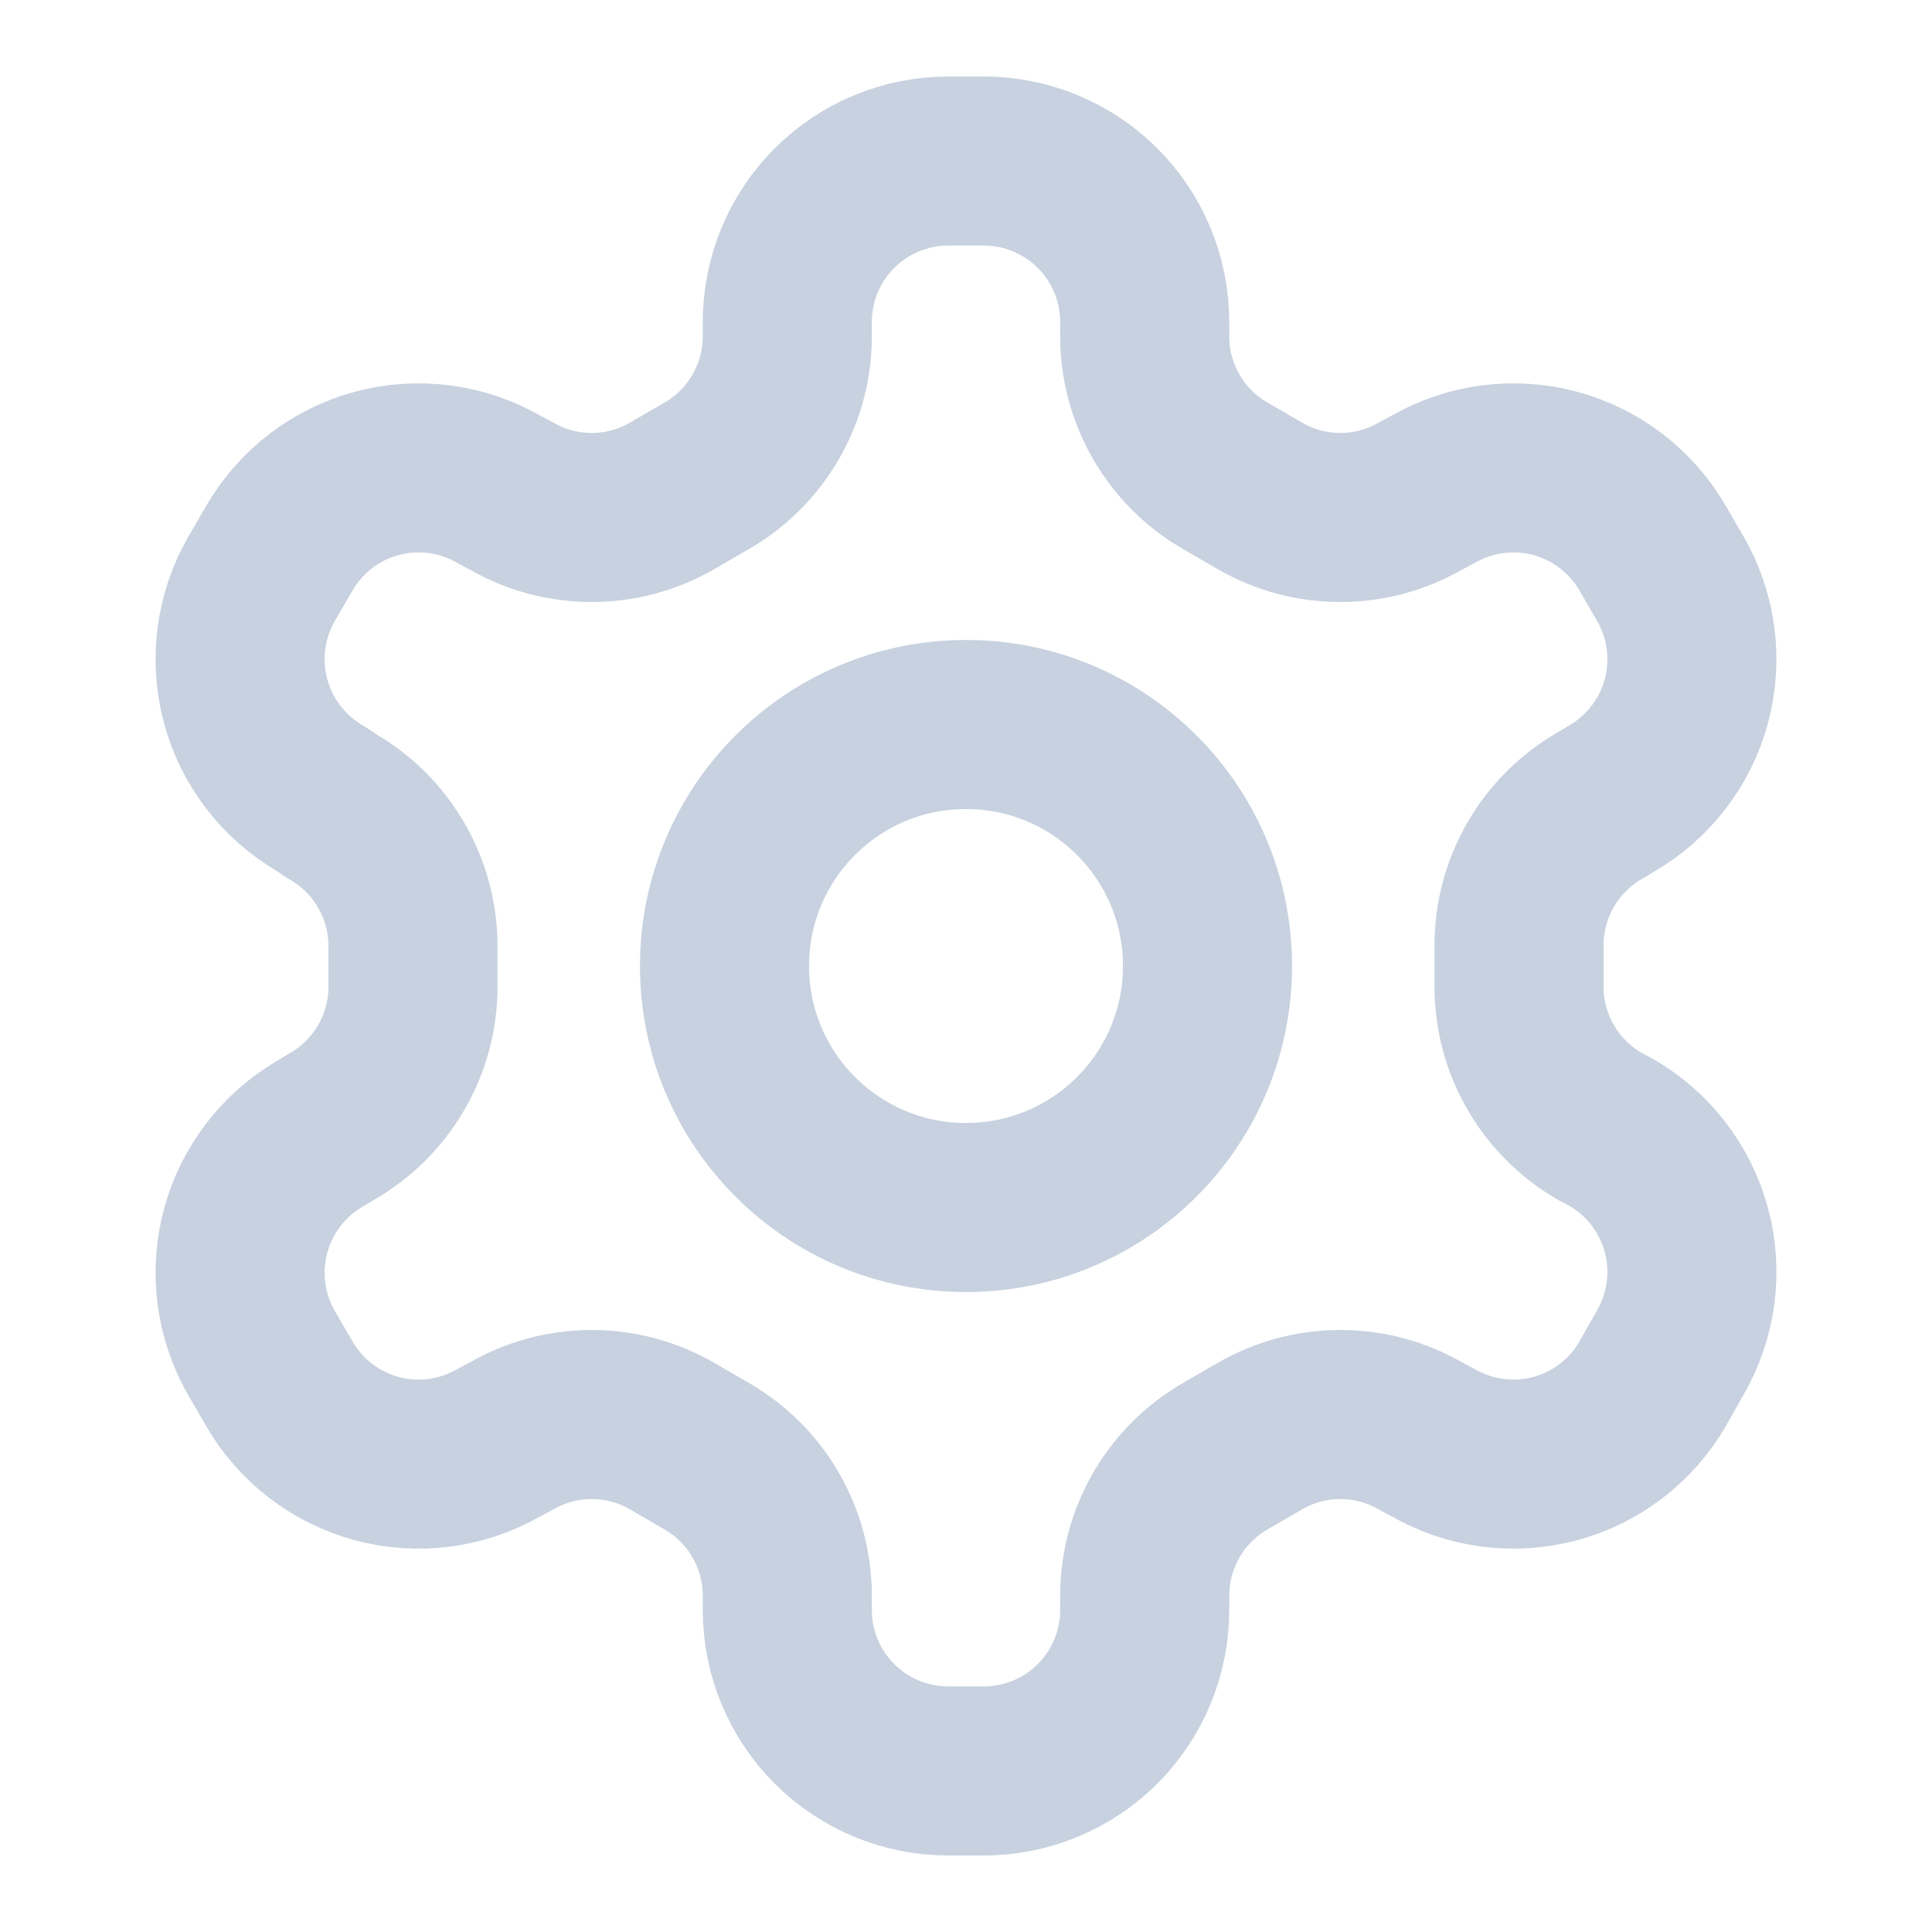
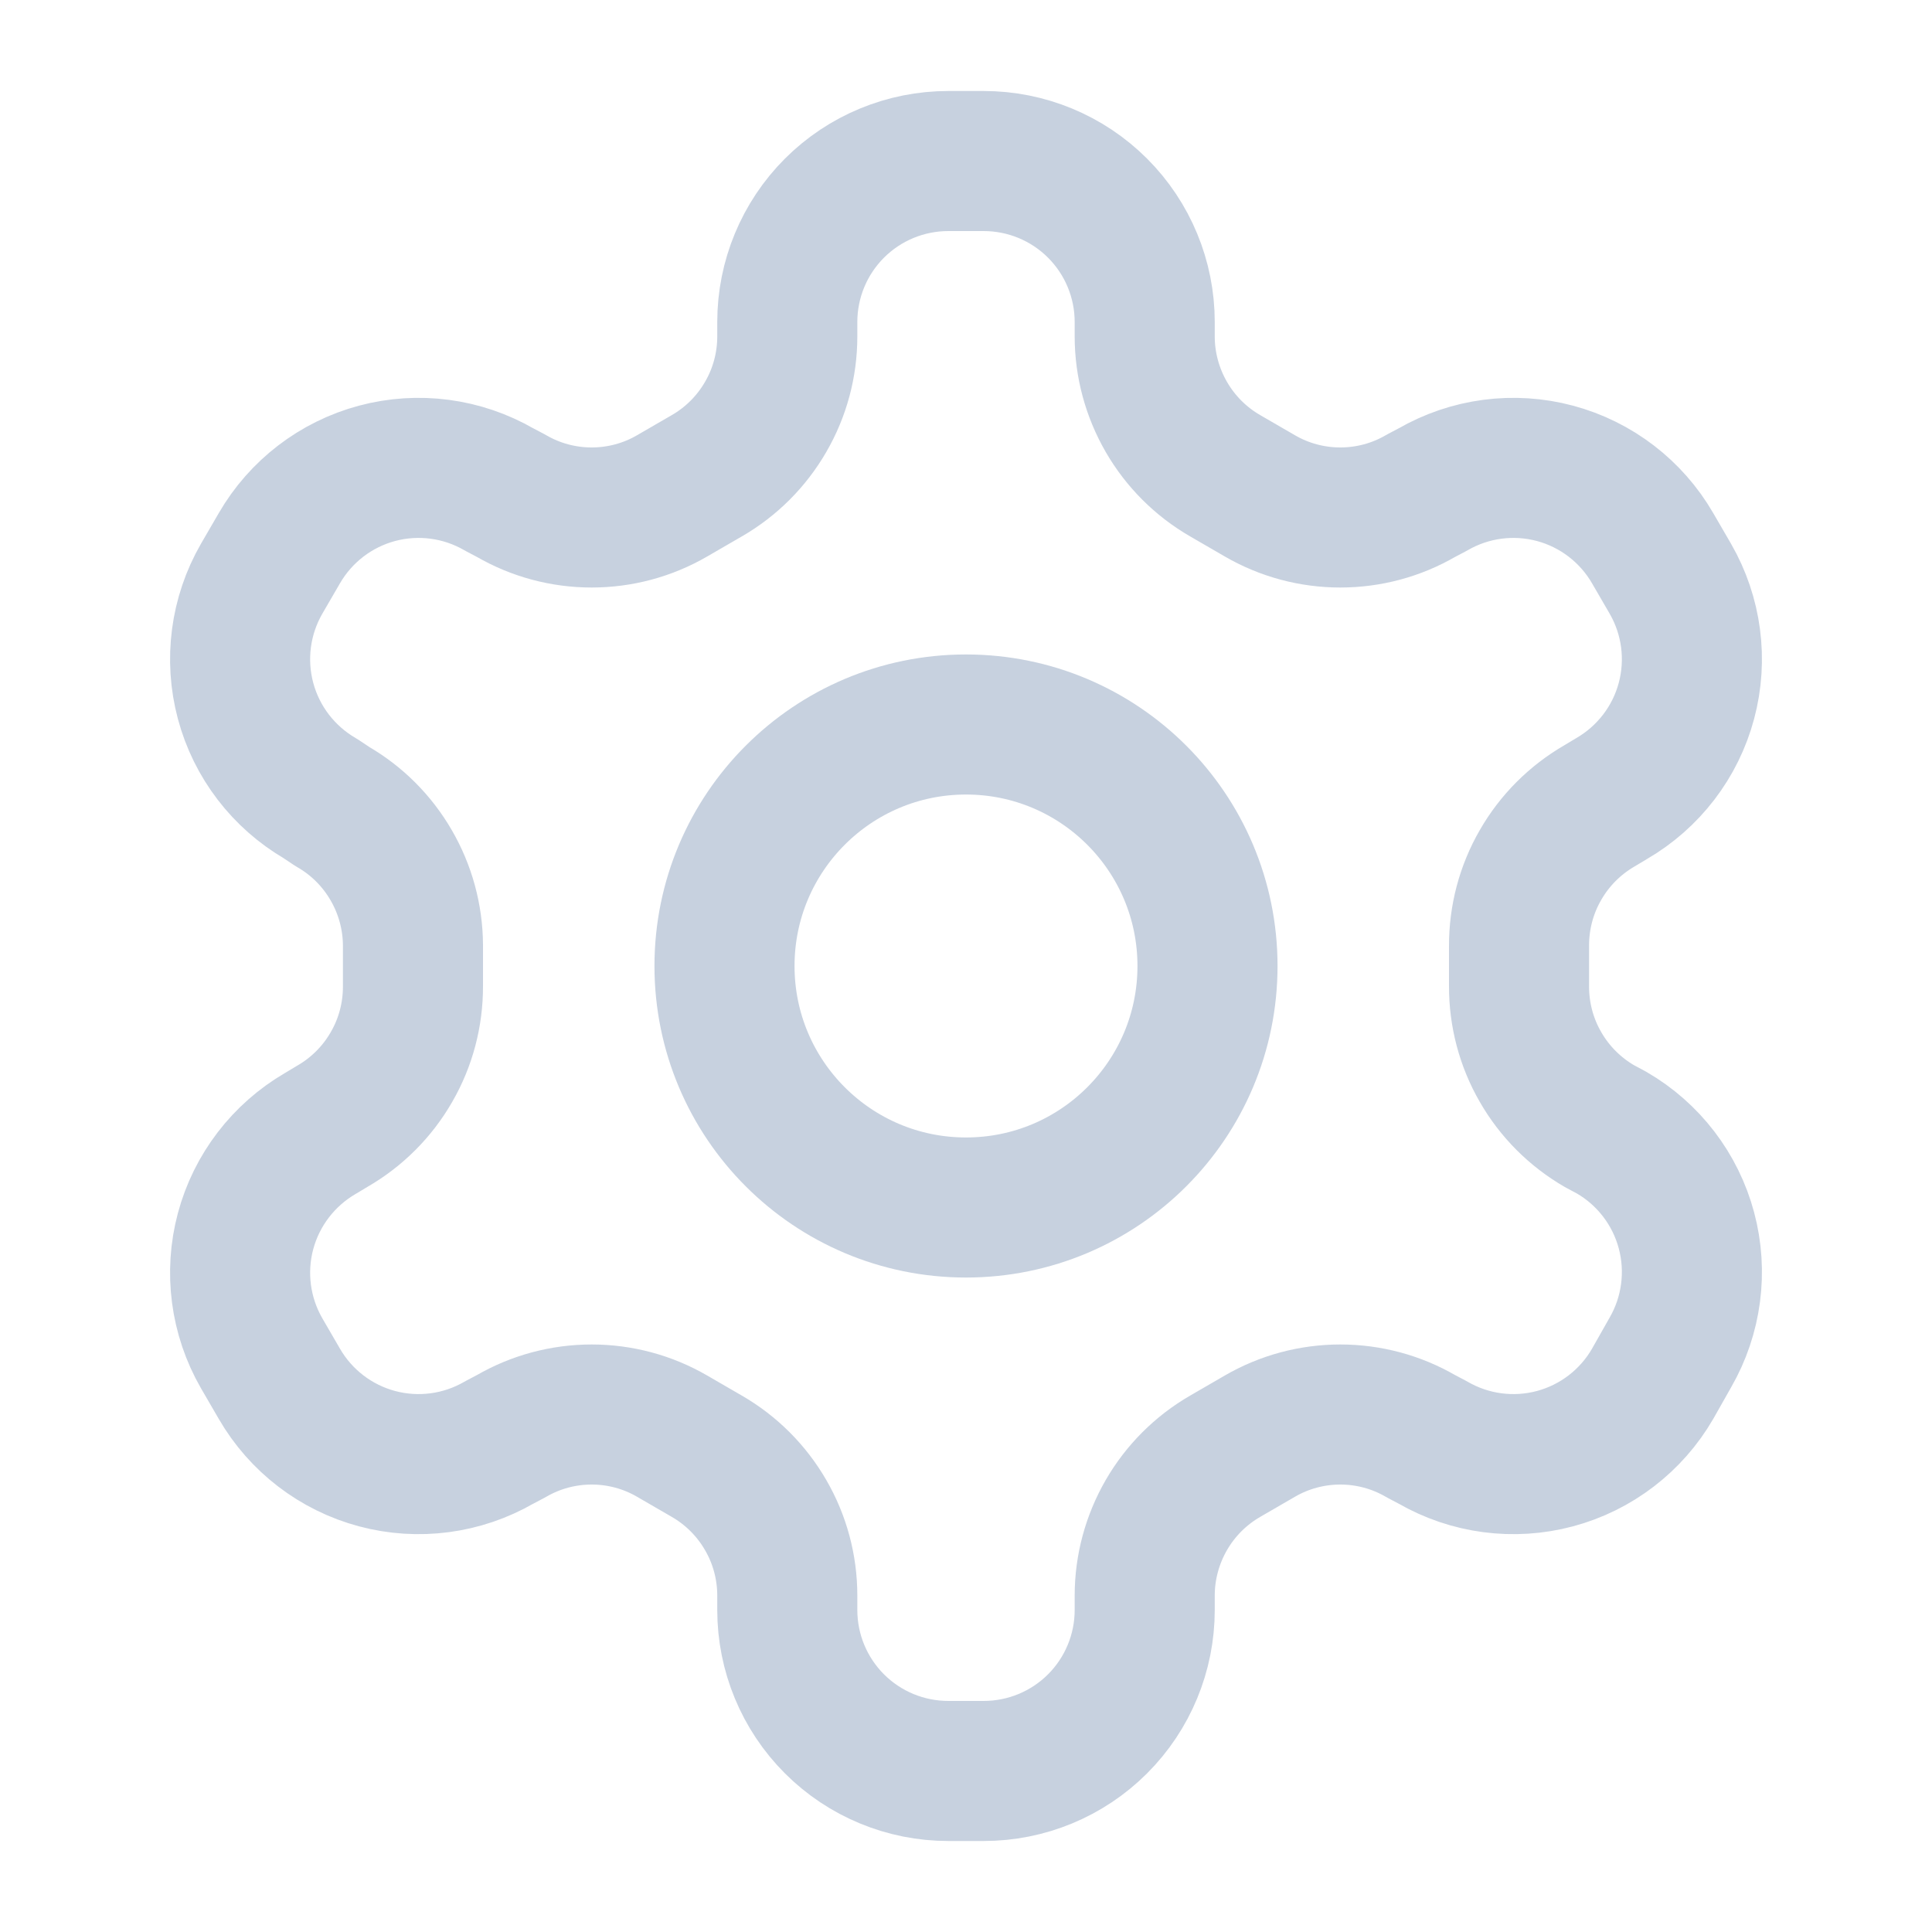
<svg xmlns="http://www.w3.org/2000/svg" preserveAspectRatio="none" overflow="visible" style="display: block;" width="20" height="20" viewBox="0 0 20 20" fill="none">
  <g id="Lucide / settings / çº¿æ§">
-     <path id="Vector" d="M10.183 1.667H9.817C9.375 1.667 8.951 1.842 8.638 2.155C8.326 2.467 8.15 2.891 8.15 3.333V3.483C8.15 3.776 8.073 4.063 7.926 4.316C7.78 4.569 7.57 4.779 7.317 4.925L6.958 5.133C6.705 5.28 6.418 5.357 6.125 5.357C5.832 5.357 5.545 5.28 5.292 5.133L5.167 5.067C4.784 4.846 4.33 4.786 3.903 4.9C3.477 5.014 3.113 5.293 2.892 5.675L2.708 5.992C2.488 6.374 2.428 6.828 2.542 7.255C2.656 7.682 2.935 8.045 3.317 8.267L3.442 8.35C3.694 8.495 3.903 8.704 4.049 8.956C4.195 9.207 4.273 9.492 4.275 9.783V10.208C4.276 10.502 4.2 10.791 4.053 11.045C3.907 11.3 3.696 11.511 3.442 11.658L3.317 11.733C2.935 11.955 2.656 12.319 2.542 12.745C2.428 13.171 2.488 13.626 2.708 14.008L2.892 14.325C3.113 14.707 3.477 14.986 3.903 15.1C4.33 15.214 4.784 15.154 5.167 14.933L5.292 14.867C5.545 14.72 5.832 14.643 6.125 14.643C6.418 14.643 6.705 14.72 6.958 14.867L7.317 15.075C7.57 15.221 7.78 15.431 7.926 15.684C8.073 15.937 8.15 16.224 8.15 16.517V16.667C8.15 17.109 8.326 17.533 8.638 17.845C8.951 18.158 9.375 18.333 9.817 18.333H10.183C10.625 18.333 11.049 18.158 11.362 17.845C11.674 17.533 11.85 17.109 11.85 16.667V16.517C11.85 16.224 11.928 15.937 12.074 15.684C12.22 15.431 12.43 15.221 12.683 15.075L13.042 14.867C13.295 14.72 13.582 14.643 13.875 14.643C14.168 14.643 14.455 14.72 14.708 14.867L14.833 14.933C15.216 15.154 15.67 15.214 16.097 15.1C16.523 14.986 16.887 14.707 17.108 14.325L17.292 14C17.512 13.618 17.572 13.163 17.458 12.737C17.344 12.31 17.065 11.946 16.683 11.725L16.558 11.658C16.304 11.511 16.093 11.3 15.947 11.045C15.8 10.791 15.724 10.502 15.725 10.208V9.792C15.724 9.498 15.8 9.209 15.947 8.955C16.093 8.7 16.304 8.489 16.558 8.342L16.683 8.267C17.065 8.045 17.344 7.682 17.458 7.255C17.572 6.828 17.512 6.374 17.292 5.992L17.108 5.675C16.887 5.293 16.523 5.014 16.097 4.9C15.67 4.786 15.216 4.846 14.833 5.067L14.708 5.133C14.455 5.28 14.168 5.357 13.875 5.357C13.582 5.357 13.295 5.28 13.042 5.133L12.683 4.925C12.43 4.779 12.22 4.569 12.074 4.316C11.928 4.063 11.85 3.776 11.85 3.483V3.333C11.85 2.891 11.674 2.467 11.362 2.155C11.049 1.842 10.625 1.667 10.183 1.667Z" stroke-width="1.75" stroke-linecap="round" stroke-linejoin="round" stroke="#C7D1DF" />
-     <path id="Vector_2" d="M12.5 10C12.5 11.381 11.381 12.5 10 12.5C8.619 12.5 7.5 11.381 7.5 10C7.5 8.619 8.619 7.5 10 7.5C11.381 7.5 12.5 8.619 12.5 10Z" stroke-width="1.75" stroke-linecap="round" stroke-linejoin="round" stroke="#C7D1DF" />
+     <path id="Vector" d="M10.183 1.667H9.817C9.375 1.667 8.951 1.842 8.638 2.155C8.326 2.467 8.15 2.891 8.15 3.333V3.483C8.15 3.776 8.073 4.063 7.926 4.316C7.78 4.569 7.57 4.779 7.317 4.925L6.958 5.133C6.705 5.28 6.418 5.357 6.125 5.357C5.832 5.357 5.545 5.28 5.292 5.133L5.167 5.067C4.784 4.846 4.33 4.786 3.903 4.9C3.477 5.014 3.113 5.293 2.892 5.675L2.708 5.992C2.488 6.374 2.428 6.828 2.542 7.255C2.656 7.682 2.935 8.045 3.317 8.267L3.442 8.35C3.694 8.495 3.903 8.704 4.049 8.956C4.195 9.207 4.273 9.492 4.275 9.783V10.208C4.276 10.502 4.2 10.791 4.053 11.045C3.907 11.3 3.696 11.511 3.442 11.658L3.317 11.733C2.935 11.955 2.656 12.319 2.542 12.745C2.428 13.171 2.488 13.626 2.708 14.008L2.892 14.325C3.113 14.707 3.477 14.986 3.903 15.1C4.33 15.214 4.784 15.154 5.167 14.933L5.292 14.867C5.545 14.72 5.832 14.643 6.125 14.643C6.418 14.643 6.705 14.72 6.958 14.867L7.317 15.075C7.57 15.221 7.78 15.431 7.926 15.684C8.073 15.937 8.15 16.224 8.15 16.517V16.667C8.15 17.109 8.326 17.533 8.638 17.845C8.951 18.158 9.375 18.333 9.817 18.333H10.183C10.625 18.333 11.049 18.158 11.362 17.845C11.674 17.533 11.85 17.109 11.85 16.667V16.517C11.85 16.224 11.928 15.937 12.074 15.684C12.22 15.431 12.43 15.221 12.683 15.075L13.042 14.867C13.295 14.72 13.582 14.643 13.875 14.643C14.168 14.643 14.455 14.72 14.708 14.867L14.833 14.933C15.216 15.154 15.67 15.214 16.097 15.1C16.523 14.986 16.887 14.707 17.108 14.325L17.292 14C17.512 13.618 17.572 13.163 17.458 12.737C17.344 12.31 17.065 11.946 16.683 11.725L16.558 11.658C16.304 11.511 16.093 11.3 15.947 11.045C15.8 10.791 15.724 10.502 15.725 10.208V9.792C15.724 9.498 15.8 9.209 15.947 8.955C16.093 8.7 16.304 8.489 16.558 8.342L16.683 8.267C17.065 8.045 17.344 7.682 17.458 7.255C17.572 6.828 17.512 6.374 17.292 5.992L17.108 5.675C16.887 5.293 16.523 5.014 16.097 4.9C15.67 4.786 15.216 4.846 14.833 5.067L14.708 5.133C14.455 5.28 14.168 5.357 13.875 5.357C13.582 5.357 13.295 5.28 13.042 5.133L12.683 4.925C12.43 4.779 12.22 4.569 12.074 4.316C11.928 4.063 11.85 3.776 11.85 3.483V3.333C11.85 2.891 11.674 2.467 11.362 2.155C11.049 1.842 10.625 1.667 10.183 1.667Z" stroke-width="1.45" stroke-linecap="round" stroke-linejoin="round" stroke="#C7D1DF" />
+     <path id="Vector_2" d="M12.5 10C12.5 11.381 11.381 12.5 10 12.5C8.619 12.5 7.5 11.381 7.5 10C7.5 8.619 8.619 7.5 10 7.5C11.381 7.5 12.5 8.619 12.5 10Z" stroke-width="1.45" stroke-linecap="round" stroke-linejoin="round" stroke="#C7D1DF" />
  </g>
</svg>
